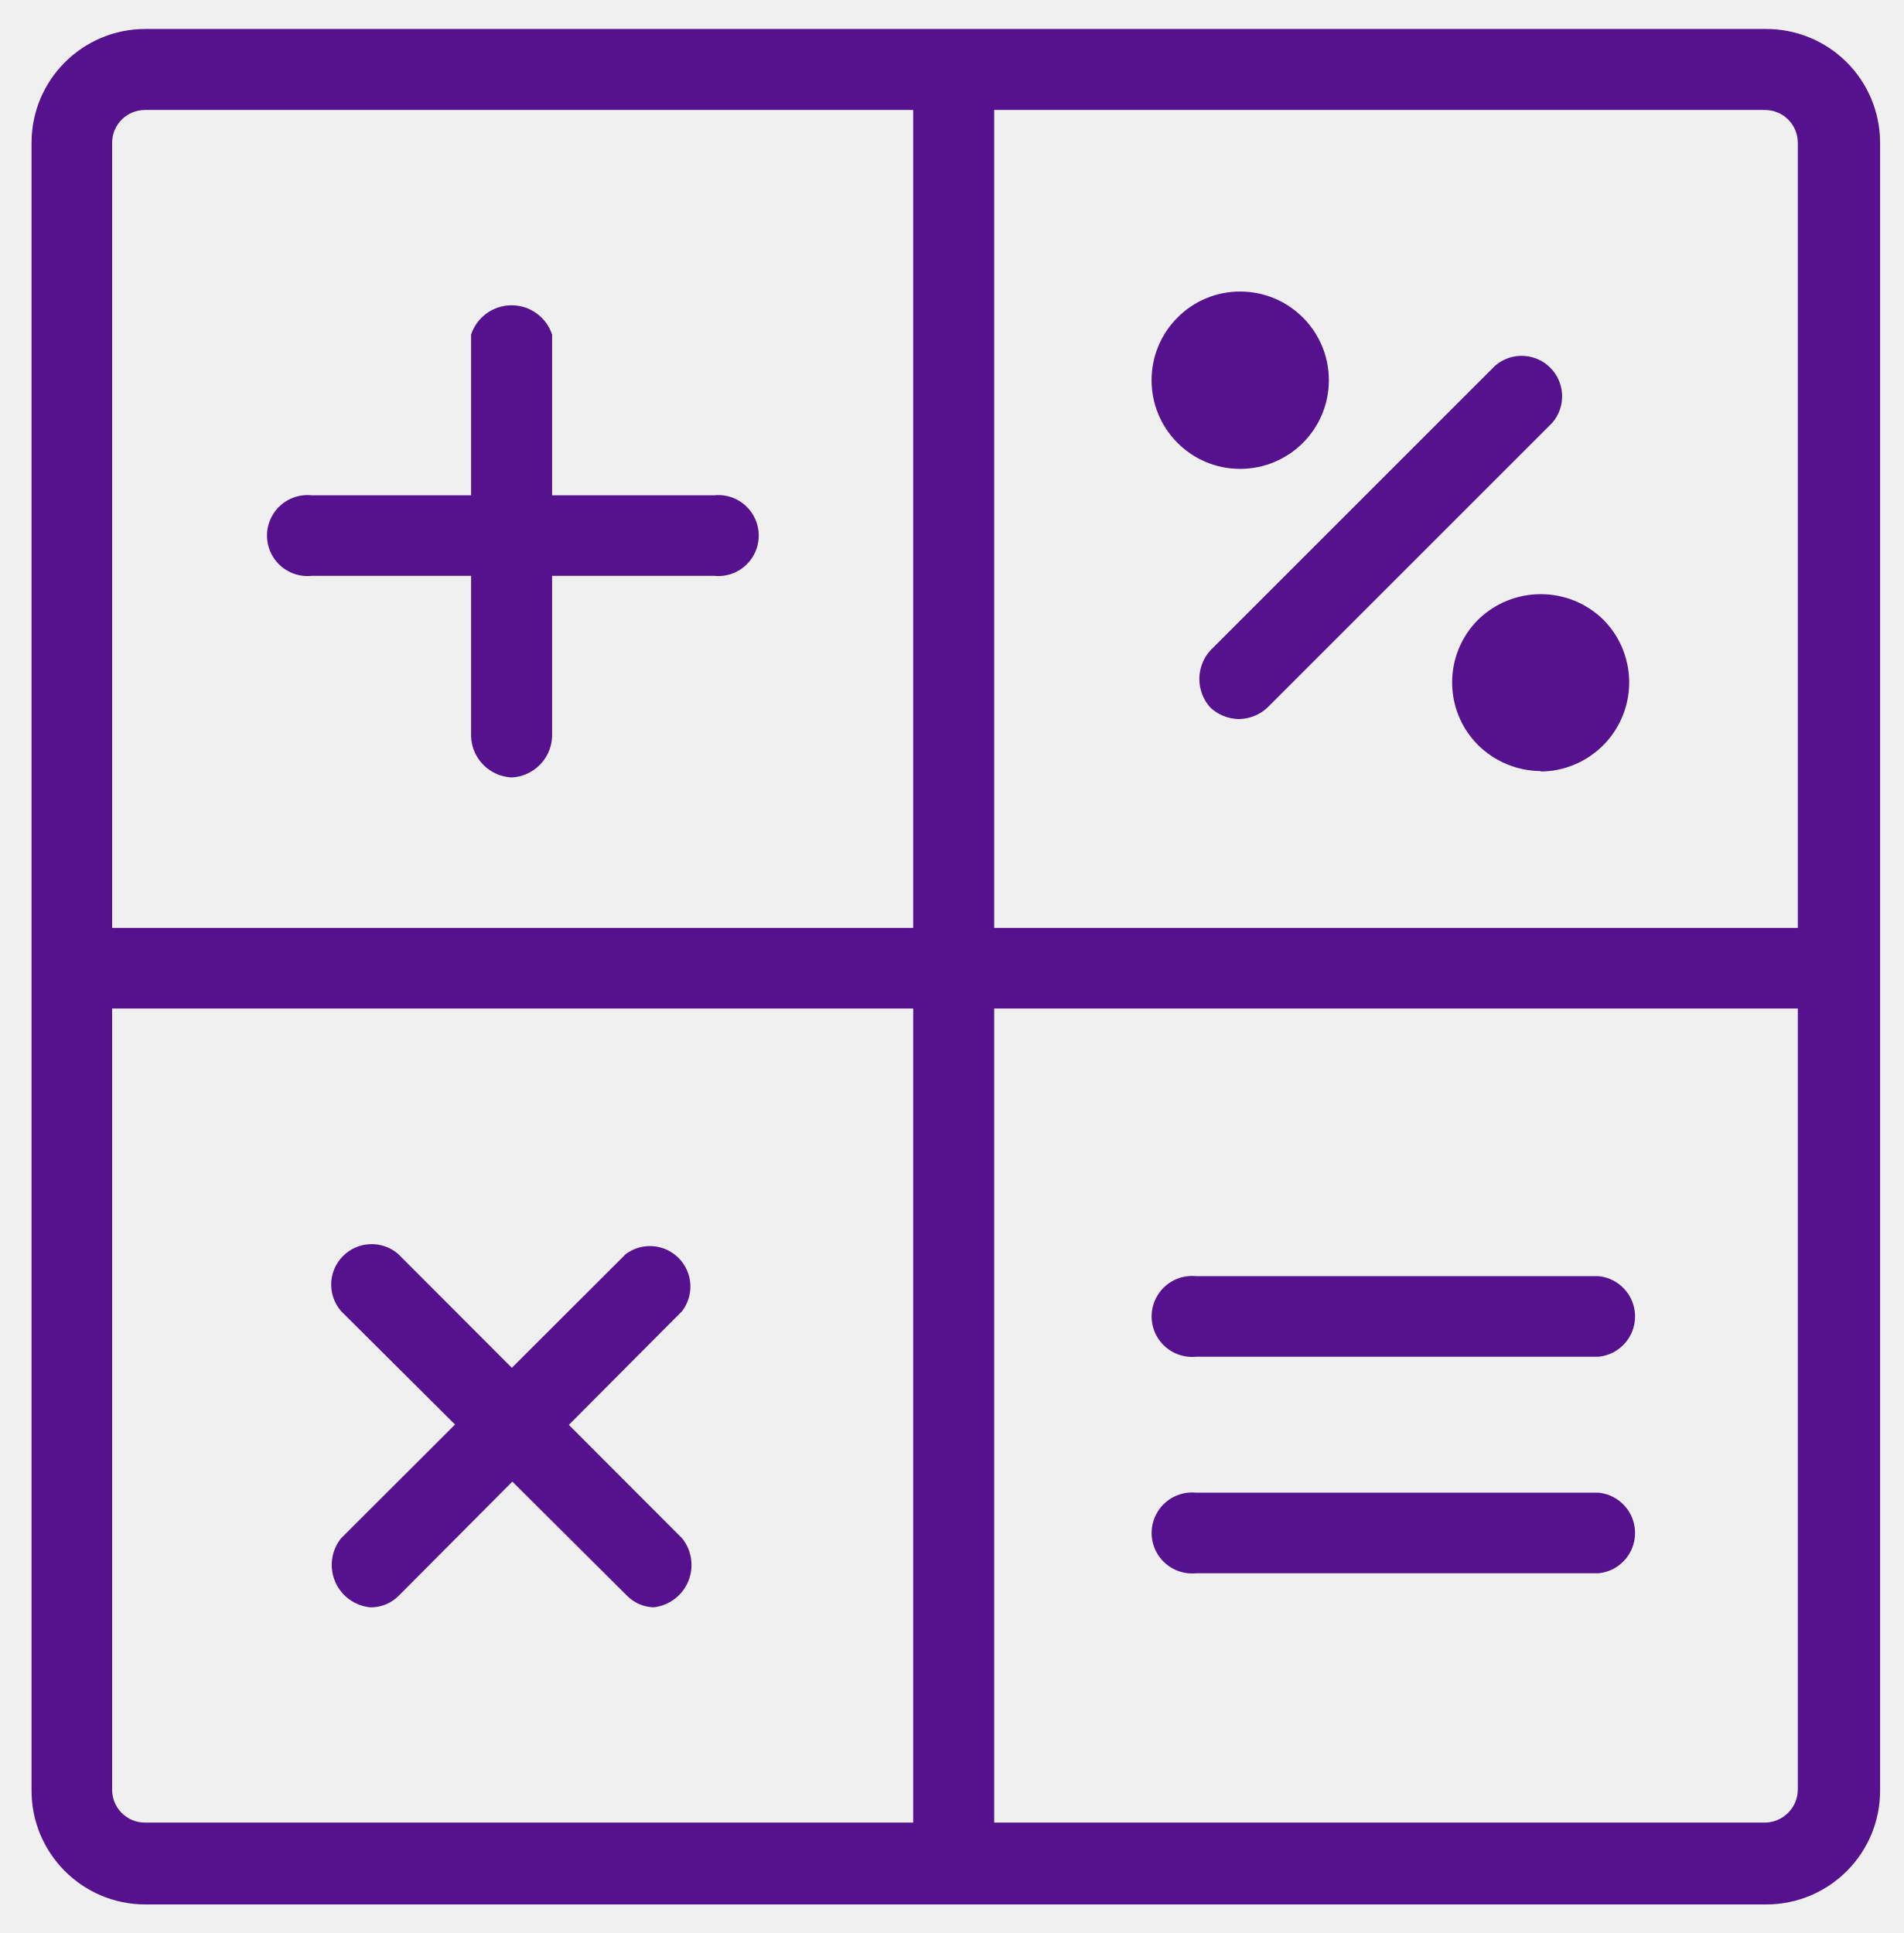
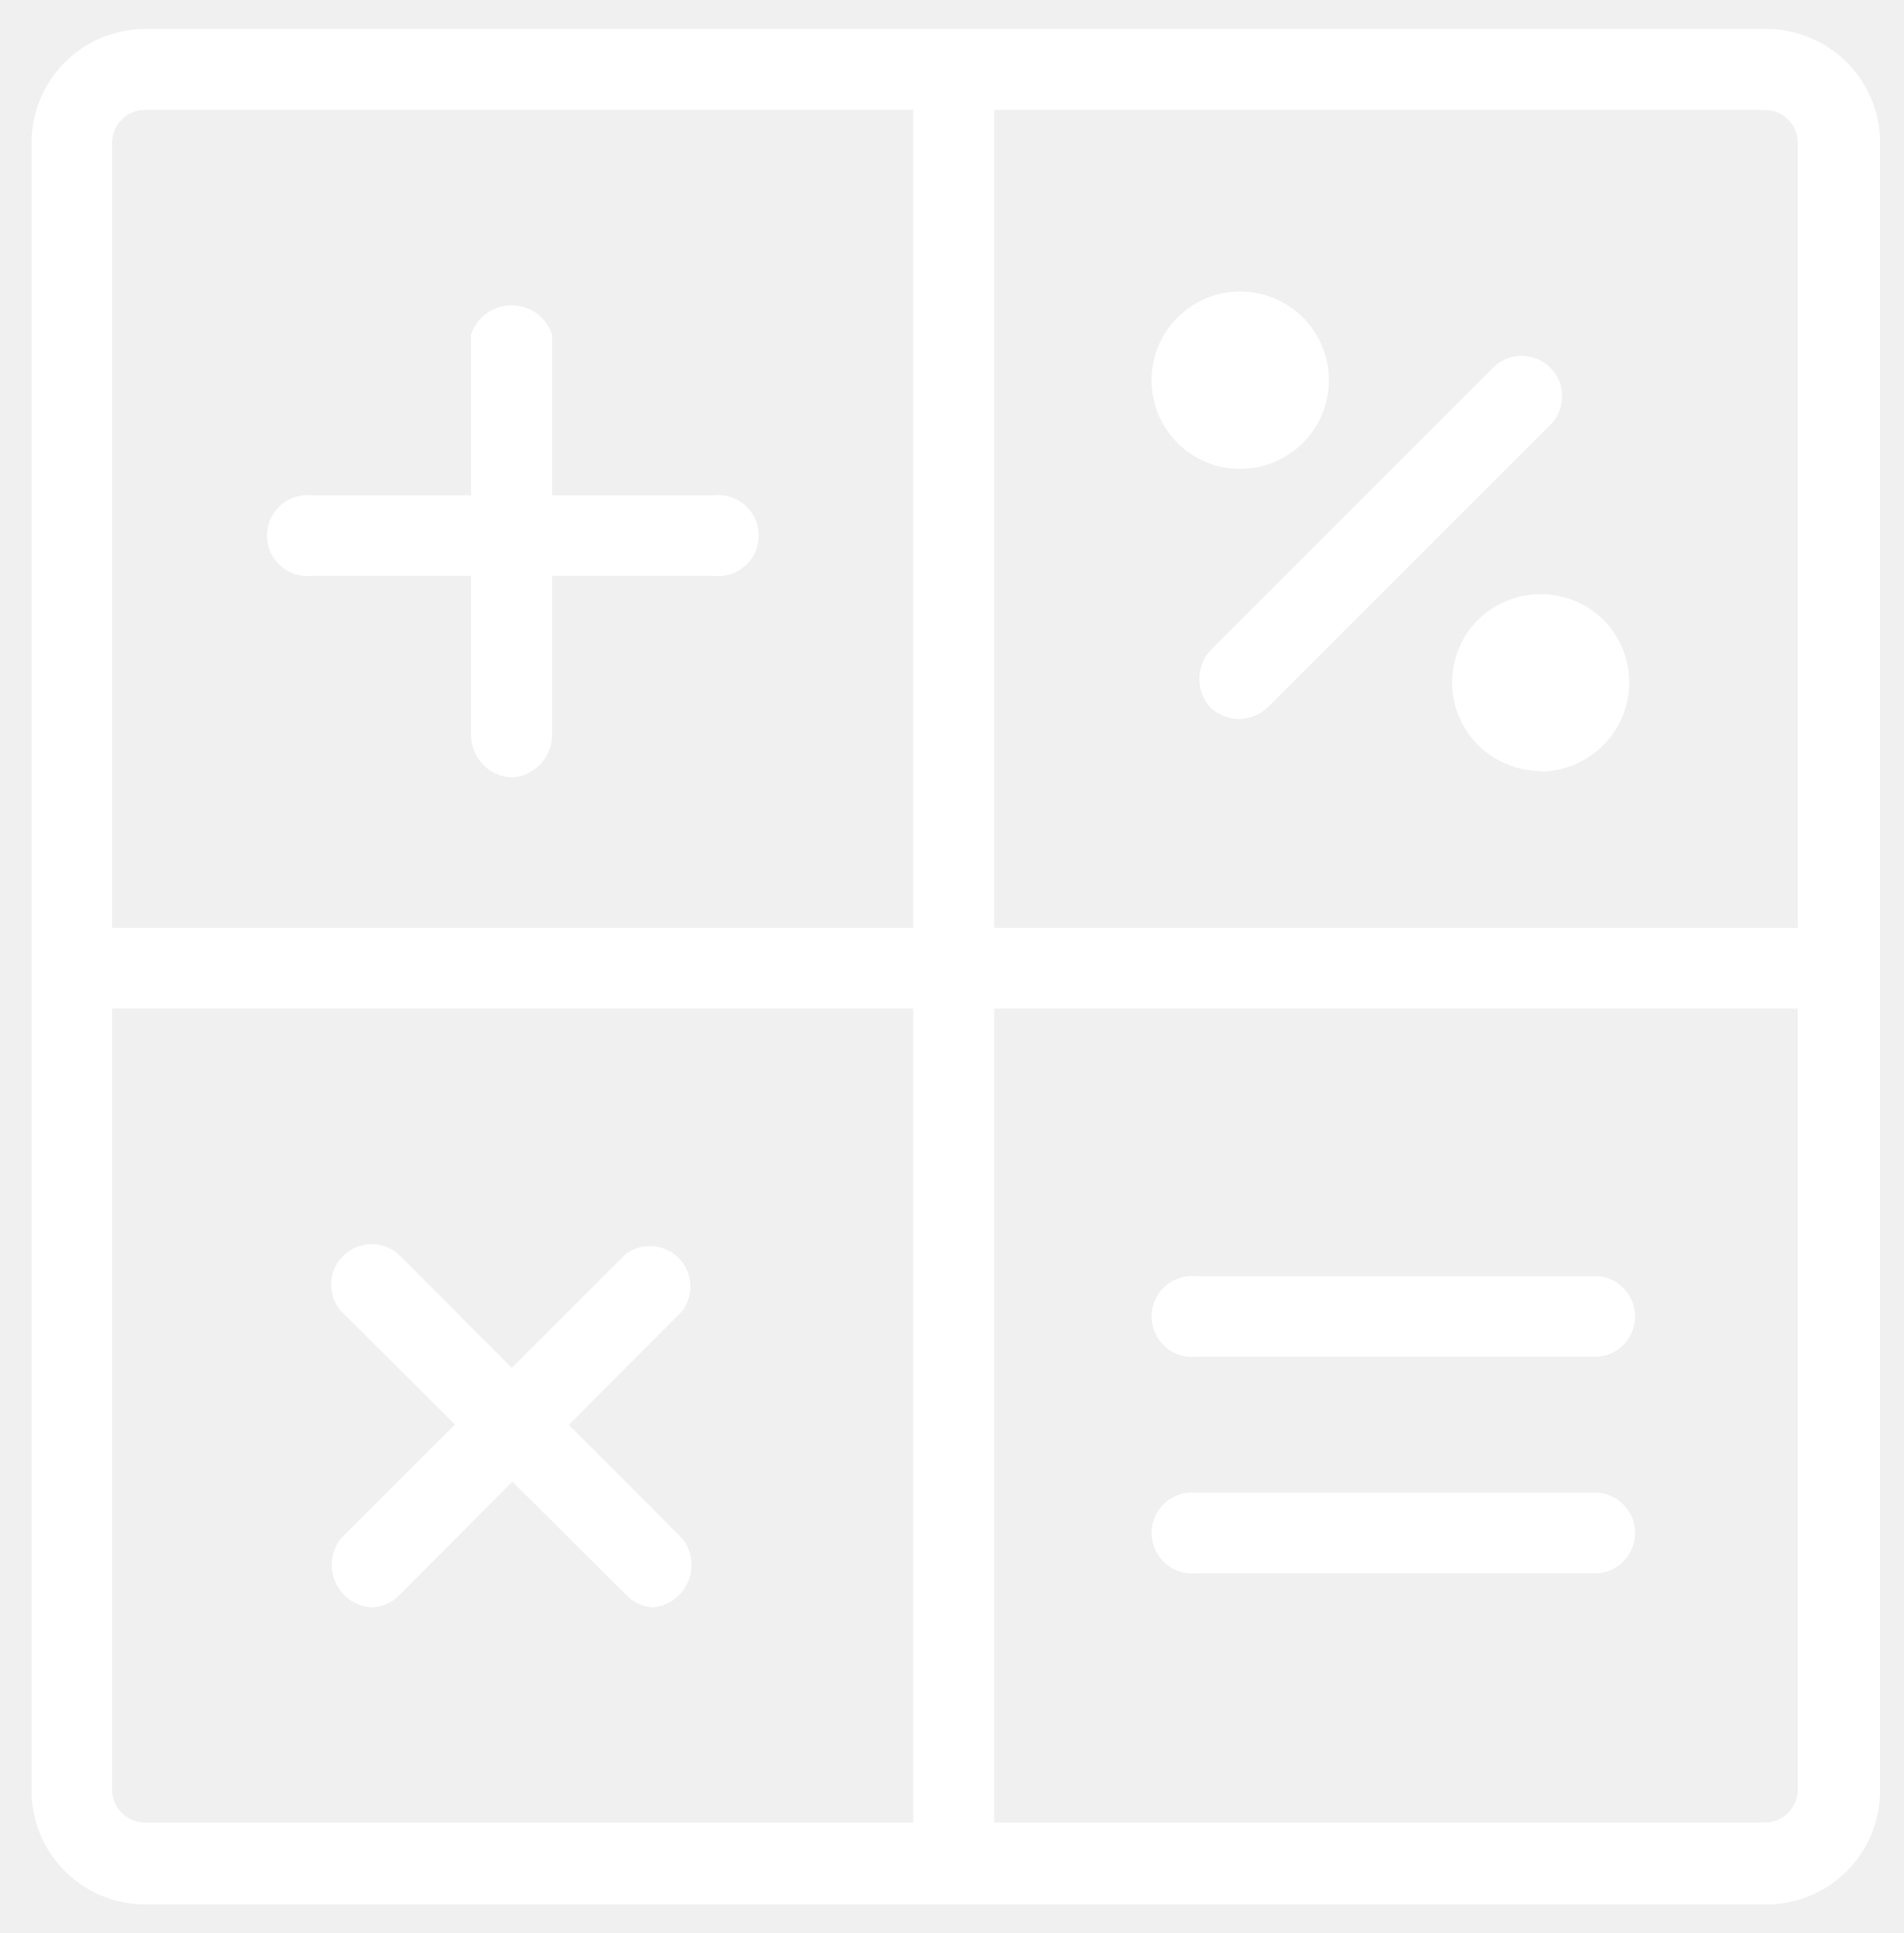
<svg xmlns="http://www.w3.org/2000/svg" id="Layer_1" data-name="Layer 1" viewBox="0 0 44.65 45.35">
  <defs>
-     <style>.cls-1,.cls-2{fill:#55118e;}.cls-2{fill-rule:evenodd;}</style>
+     <style>.cls-1,.cls-2{fill:#fff;}.cls-2{fill-rule:evenodd;}</style>
  </defs>
  <path class="cls-1" d="M41.44,44.68H3.4A2.67,2.67,0,0,1,.74,42V3.34A2.67,2.67,0,0,1,3.4.68h38A2.67,2.67,0,0,1,44.1,3.34V42A2.67,2.67,0,0,1,41.44,44.68ZM3.4,2.58a.77.77,0,0,0-.77.76V42a.77.77,0,0,0,.77.76h38a.78.78,0,0,0,.77-.76V3.34a.77.77,0,0,0-.77-.76Z" />
  <path class="cls-1" d="M12,18.24a1,1,0,0,1-.95-.95V7.85a1,1,0,0,1,1.9,0v9.44A1,1,0,0,1,12,18.24Z" />
  <path class="cls-1" d="M16.75,13.51H7.31a.95.95,0,1,1,0-1.89h9.44a.95.95,0,1,1,0,1.89Z" />
  <path class="cls-1" d="M29.06,16.87a1,1,0,0,1-.67-.27,1,1,0,0,1,0-1.34l6.68-6.68a.95.95,0,0,1,1.34,1.34L29.73,16.6A1,1,0,0,1,29.06,16.87Z" />
  <path class="cls-1" d="M15.37,37.71a.92.92,0,0,1-.67-.28L8,30.76a.95.95,0,0,1,1.34-1.34L16,36.09a1,1,0,0,1-.67,1.62Z" />
  <path class="cls-1" d="M8.69,37.71A1,1,0,0,1,8,36.09l6.68-6.67A.95.95,0,0,1,16,30.76L9.36,37.43A.92.92,0,0,1,8.69,37.71Z" />
  <path class="cls-1" d="M43,23.66H1.89a.95.95,0,0,1,0-1.89H43a.95.95,0,0,1,0,1.89Z" />
  <path class="cls-1" d="M22.42,44.19a1,1,0,0,1-1-.95V2.19a.95.95,0,0,1,1.9,0V43.24A1,1,0,0,1,22.42,44.19Z" />
  <path class="cls-1" d="M37.5,31.83H28.06a.95.95,0,1,1,0-1.89H37.5a.95.95,0,0,1,0,1.89Z" />
  <path class="cls-1" d="M37.5,36.91H28.06a.95.95,0,1,1,0-1.89H37.5a.95.95,0,0,1,0,1.89Z" />
  <path class="cls-2" d="M28.29,8.15a1.13,1.13,0,0,0,1.6,1.6,1.13,1.13,0,1,0-1.6-1.6Z" />
  <path class="cls-1" d="M29.09,11a2.06,2.06,0,0,1-1.47-.61,2.08,2.08,0,0,1,0-2.94h0a2.06,2.06,0,0,1,1.47-.61h0a2.08,2.08,0,0,1,0,4.16Zm0-2.27a.16.16,0,0,0-.13.06h0A.17.17,0,0,0,28.9,9a.19.19,0,0,0,.32.13A.18.18,0,0,0,29.27,9a.2.2,0,0,0-.05-.13.18.18,0,0,0-.13-.06Z" />
  <path class="cls-2" d="M35.34,15.2a1.15,1.15,0,0,0,0,1.61,1.13,1.13,0,1,0,0-1.61Z" />
  <path class="cls-1" d="M36.14,18.09a2.11,2.11,0,0,1-1.47-.61,2.08,2.08,0,0,1,0-2.94h0a2.1,2.1,0,0,1,2.94,0,2.09,2.09,0,0,1-1.47,3.56ZM36,15.87a.19.19,0,1,0,.27.27.19.19,0,0,0,0-.27A.19.19,0,0,0,36,15.87Z" />
</svg>
